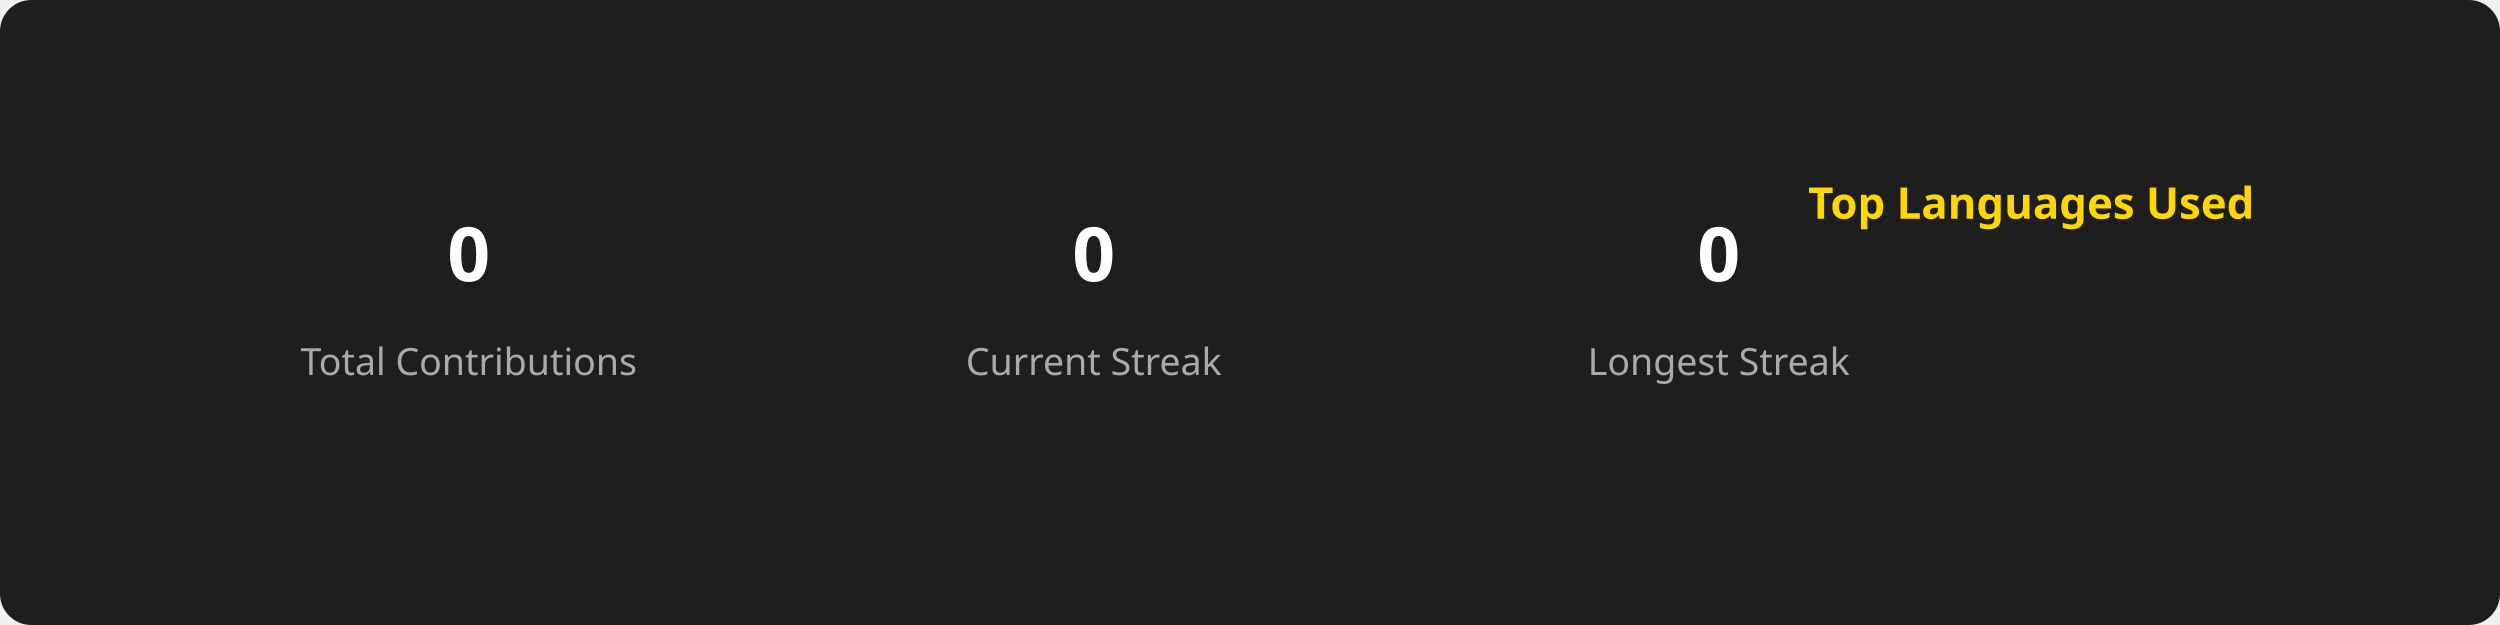
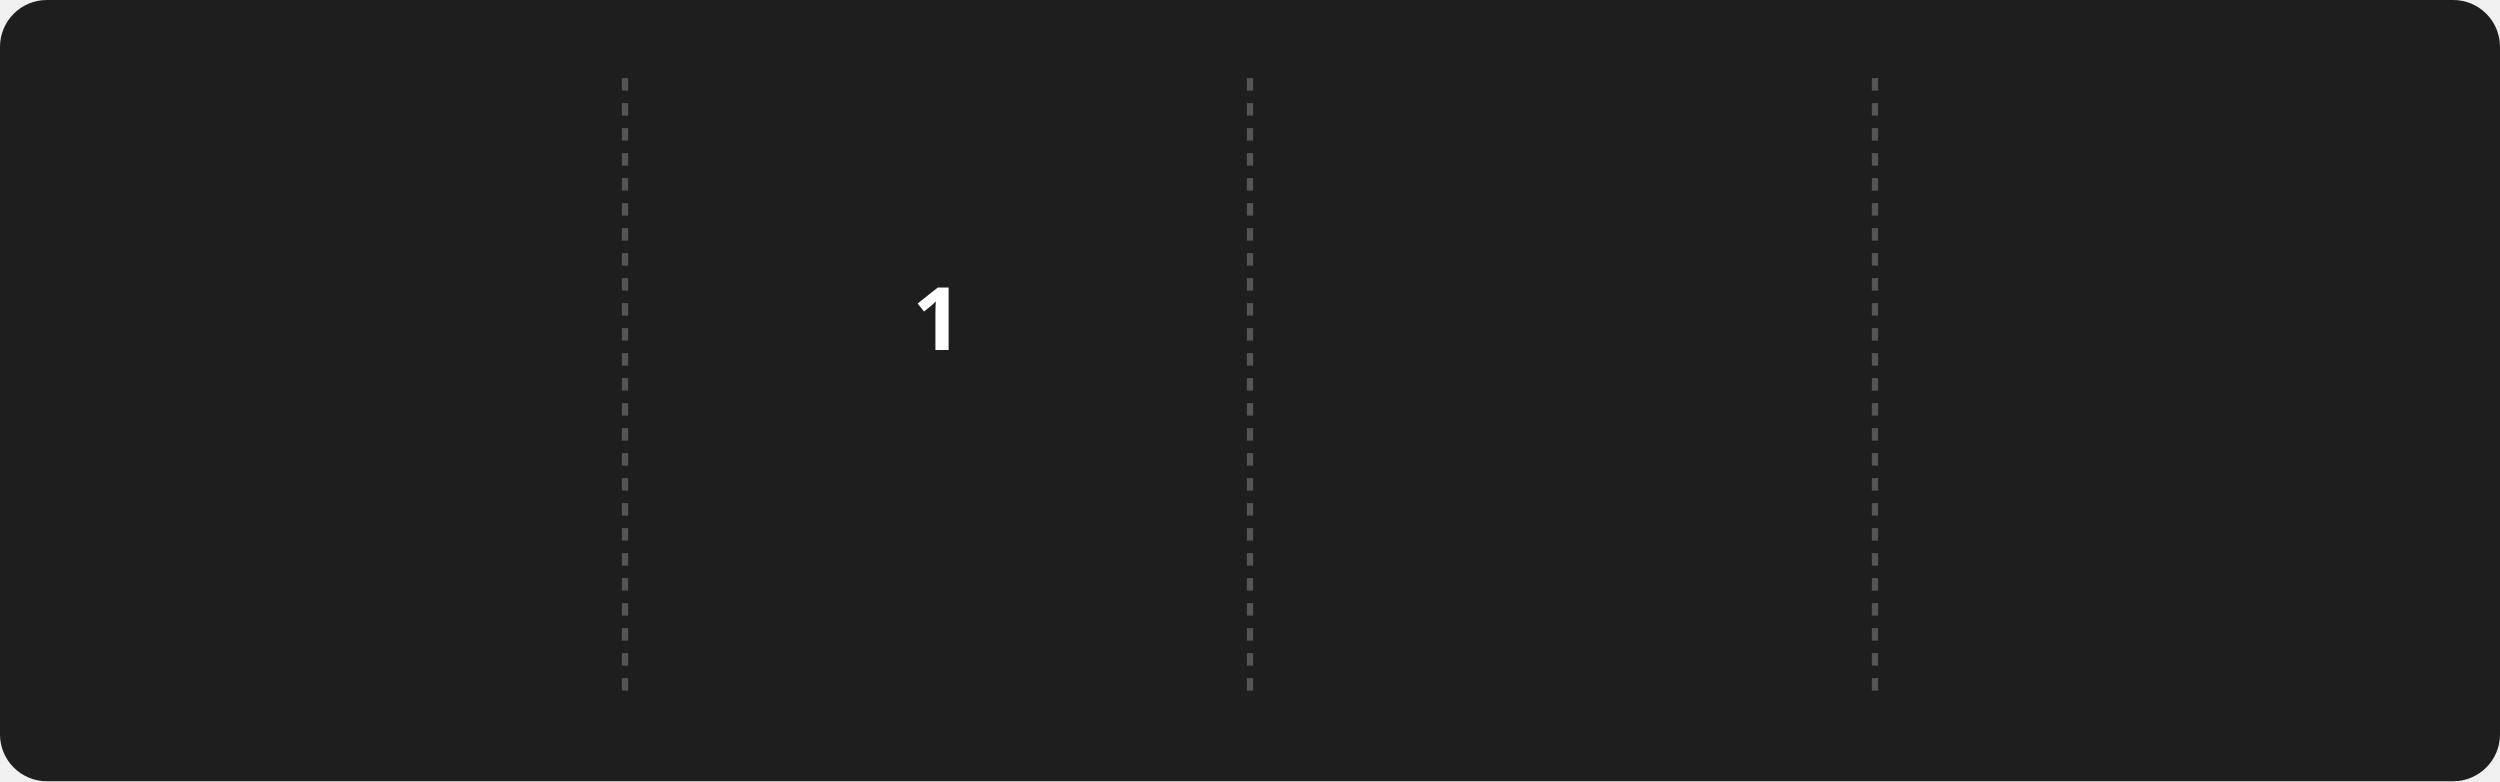
- <svg xmlns="http://www.w3.org/2000/svg" width="800" height="200">
+ <svg xmlns="http://www.w3.org/2000/svg" style="isolation: isolate" viewBox="0 0 800 250" width="800px" height="250px">
  <style>
-     .title { font: bold 14px sans-serif; fill: #FFD700; }
-     .stat { font: bold 24px sans-serif; fill: #FFFFFF; }
-     .label { font: 12px sans-serif; fill: #AAAAAA; }
-     .section { text-anchor: middle; }
+     @keyframes fadein {
+       0% { opacity: 0; }
+       100% { opacity: 1; }
+     }
+ 
+     @keyframes currstreak {
+       0% { font-size: 3px; opacity: 0.2; }
+       80% { font-size: 34px; opacity: 1; }
+       100% { font-size: 28px; opacity: 1; }
+     }
+ 
+     .title {
+       font: bold 16px sans-serif;
+       fill: #FFD700;
+     }
+ 
+     .stat {
+       font: bold 28px sans-serif;
+       fill: #FFFFFF;
+     }
+ 
+     .label {
+       font: 14px sans-serif;
+       fill: #AAAAAA;
+     }
+ 
+     .divider {
+       stroke: #555555;
+       stroke-width: 2;
+       stroke-dasharray: 4; /* Dashed line style */
+     }
  </style>
-   <rect width="100%" height="100%" fill="#1E1E1E" rx="10" />
-   <g class="section" transform="translate(150, 100)">
-     <text class="stat" id="total_contributions" y="-10">0</text>
-     <text class="label" y="20">Total Contributions</text>
+   <rect width="100%" height="100%" fill="#1E1E1E" rx="15" />
+   <line x1="200" y1="25" x2="200" y2="225" class="divider" />
+   <line x1="400" y1="25" x2="400" y2="225" class="divider" />
+   <line x1="600" y1="25" x2="600" y2="225" class="divider" />
+   <g transform="translate(100, 100)">
+     <text class="stat" y="0" text-anchor="middle" style="opacity: 0; animation: fadein 0.5s linear forwards 0.6s">
+       1271
+     </text>
+     <text class="label" y="40" text-anchor="middle" style="opacity: 0; animation: fadein 0.5s linear forwards 0.7s">
+       Total Contributions
+     </text>
  </g>
-   <g class="section" transform="translate(350, 100)">
-     <text class="stat" id="current_streak" y="-10">0</text>
-     <text class="label" y="20">Current Streak</text>
+   <g style="isolation: isolate">
+     <g transform="translate(300, 80)">
+       <text x="0" y="32" stroke-width="0" text-anchor="middle" fill="#FFFFFF" stroke="none" font-family="Segoe UI, Ubuntu, sans-serif" font-weight="700" font-size="28px" font-style="normal" style="animation: currstreak 0.6s linear forwards">
+       1
+     </text>
+     </g>
+     <g transform="translate(300, 120)">
+       <text x="0" y="32" stroke-width="0" text-anchor="middle" fill="#AAAAAA" stroke="none" font-family="Segoe UI, Ubuntu, sans-serif" font-weight="700" font-size="14px" font-style="normal" style="opacity: 0; animation: fadein 0.5s linear forwards 0.9s">
+       Current Streak
+     </text>
+     </g>
+     <g transform="translate(300, 150)">
+       <text x="0" y="21" stroke-width="0" text-anchor="middle" fill="#AAAAAA" stroke="none" font-family="Segoe UI, Ubuntu, sans-serif" font-weight="400" font-size="12px" font-style="normal" style="opacity: 0; animation: fadein 0.5s linear forwards 0.9s">
+       Dec 1 - Dec 7
+     </text>
+     </g>
+     <g mask="url(#ringMask)">
+       <circle cx="300" cy="60" r="40" fill="none" stroke="#FFD700" stroke-width="5" style="opacity: 0; animation: fadein 0.5s linear forwards 0.4s" />
+     </g>
+     <defs>
+       <mask id="ringMask">
+         <rect x="-50" y="-50" width="100" height="100" fill="white" />
+         <circle cx="0" cy="-20" r="40" fill="black" />
+         <ellipse cx="0" cy="-50" rx="20" ry="15" fill="white" />
+       </mask>
+     </defs>
+     <g transform="translate(300, 10)" stroke-opacity="0" style="opacity: 0; animation: fadein 0.5s linear forwards 0.6s">
+       <path d="M -12 -0.5 L 15 -0.5 L 15 23.5 L -12 23.5 L -12 -0.5 Z" fill="none" />
+       <path d="M 1.5 0.67 C 1.5 0.67 2.24 3.32 2.24 5.47 C 2.24 7.53 0.89 9.2 -1.17 9.2               C -3.23 9.2 -4.79 7.53 -4.79 5.47 L -4.76 5.11               C -6.78 7.51 -8 10.62 -8 13.99 C -8 18.41 -4.42 22 0 22               C 4.42 22 8 18.41 8 13.99               C 8 8.6 5.41 3.79 1.5 0.67 Z               M -0.29 19 C -2.07 19 -3.51 17.6 -3.51 15.86               C -3.51 14.24 -2.46 13.1 -0.7 12.74               C 1.07 12.38 2.9 11.53 3.92 10.16               C 4.31 11.45 4.51 12.81 4.51 14.2               C 4.51 16.85 2.36 19 -0.29 19 Z" fill="#FF4500" stroke-opacity="0" />
+     </g>
  </g>
-   <g class="section" transform="translate(550, 100)">
-     <text class="stat" id="longest_streak" y="-10">0</text>
-     <text class="label" y="20">Longest Streak</text>
+   <g transform="translate(500, 100)">
+     <text class="stat" y="0" text-anchor="middle" style="opacity: 0; animation: fadein 0.5s linear forwards 1.2s">
+       72
+     </text>
+     <text class="label" y="40" text-anchor="middle" style="opacity: 0; animation: fadein 0.5s linear forwards 1.3s">
+       Longest Streak
+     </text>
  </g>
-   <g class="section" transform="translate(650, 100)">
-     <text class="title" x="0" y="-30">Top Languages Used</text>
-     <text class="label" id="top_languages" x="0" y="0">
-       
+   <g transform="translate(700, 80)">
+     <text class="title" x="0" y="-20" text-anchor="middle" style="opacity: 0; animation: fadein 0.5s linear forwards 1.4s">Top Languages Used</text>
+     <text class="label" text-anchor="middle" style="opacity: 0; animation: fadein 0.5s linear forwards 1.5s">
+       <tspan x="0" dy="1.5em">Python: 48.63%</tspan>
+       <tspan x="0" dy="1.5em">JavaScript: 18.57%</tspan>
+       <tspan x="0" dy="1.5em">HTML: 11.93%</tspan>
+       <tspan x="0" dy="1.5em">CSS: 10.82%</tspan>
+       <tspan x="0" dy="1.5em">Java: 4.73%</tspan>
    </text>
  </g>
</svg>
